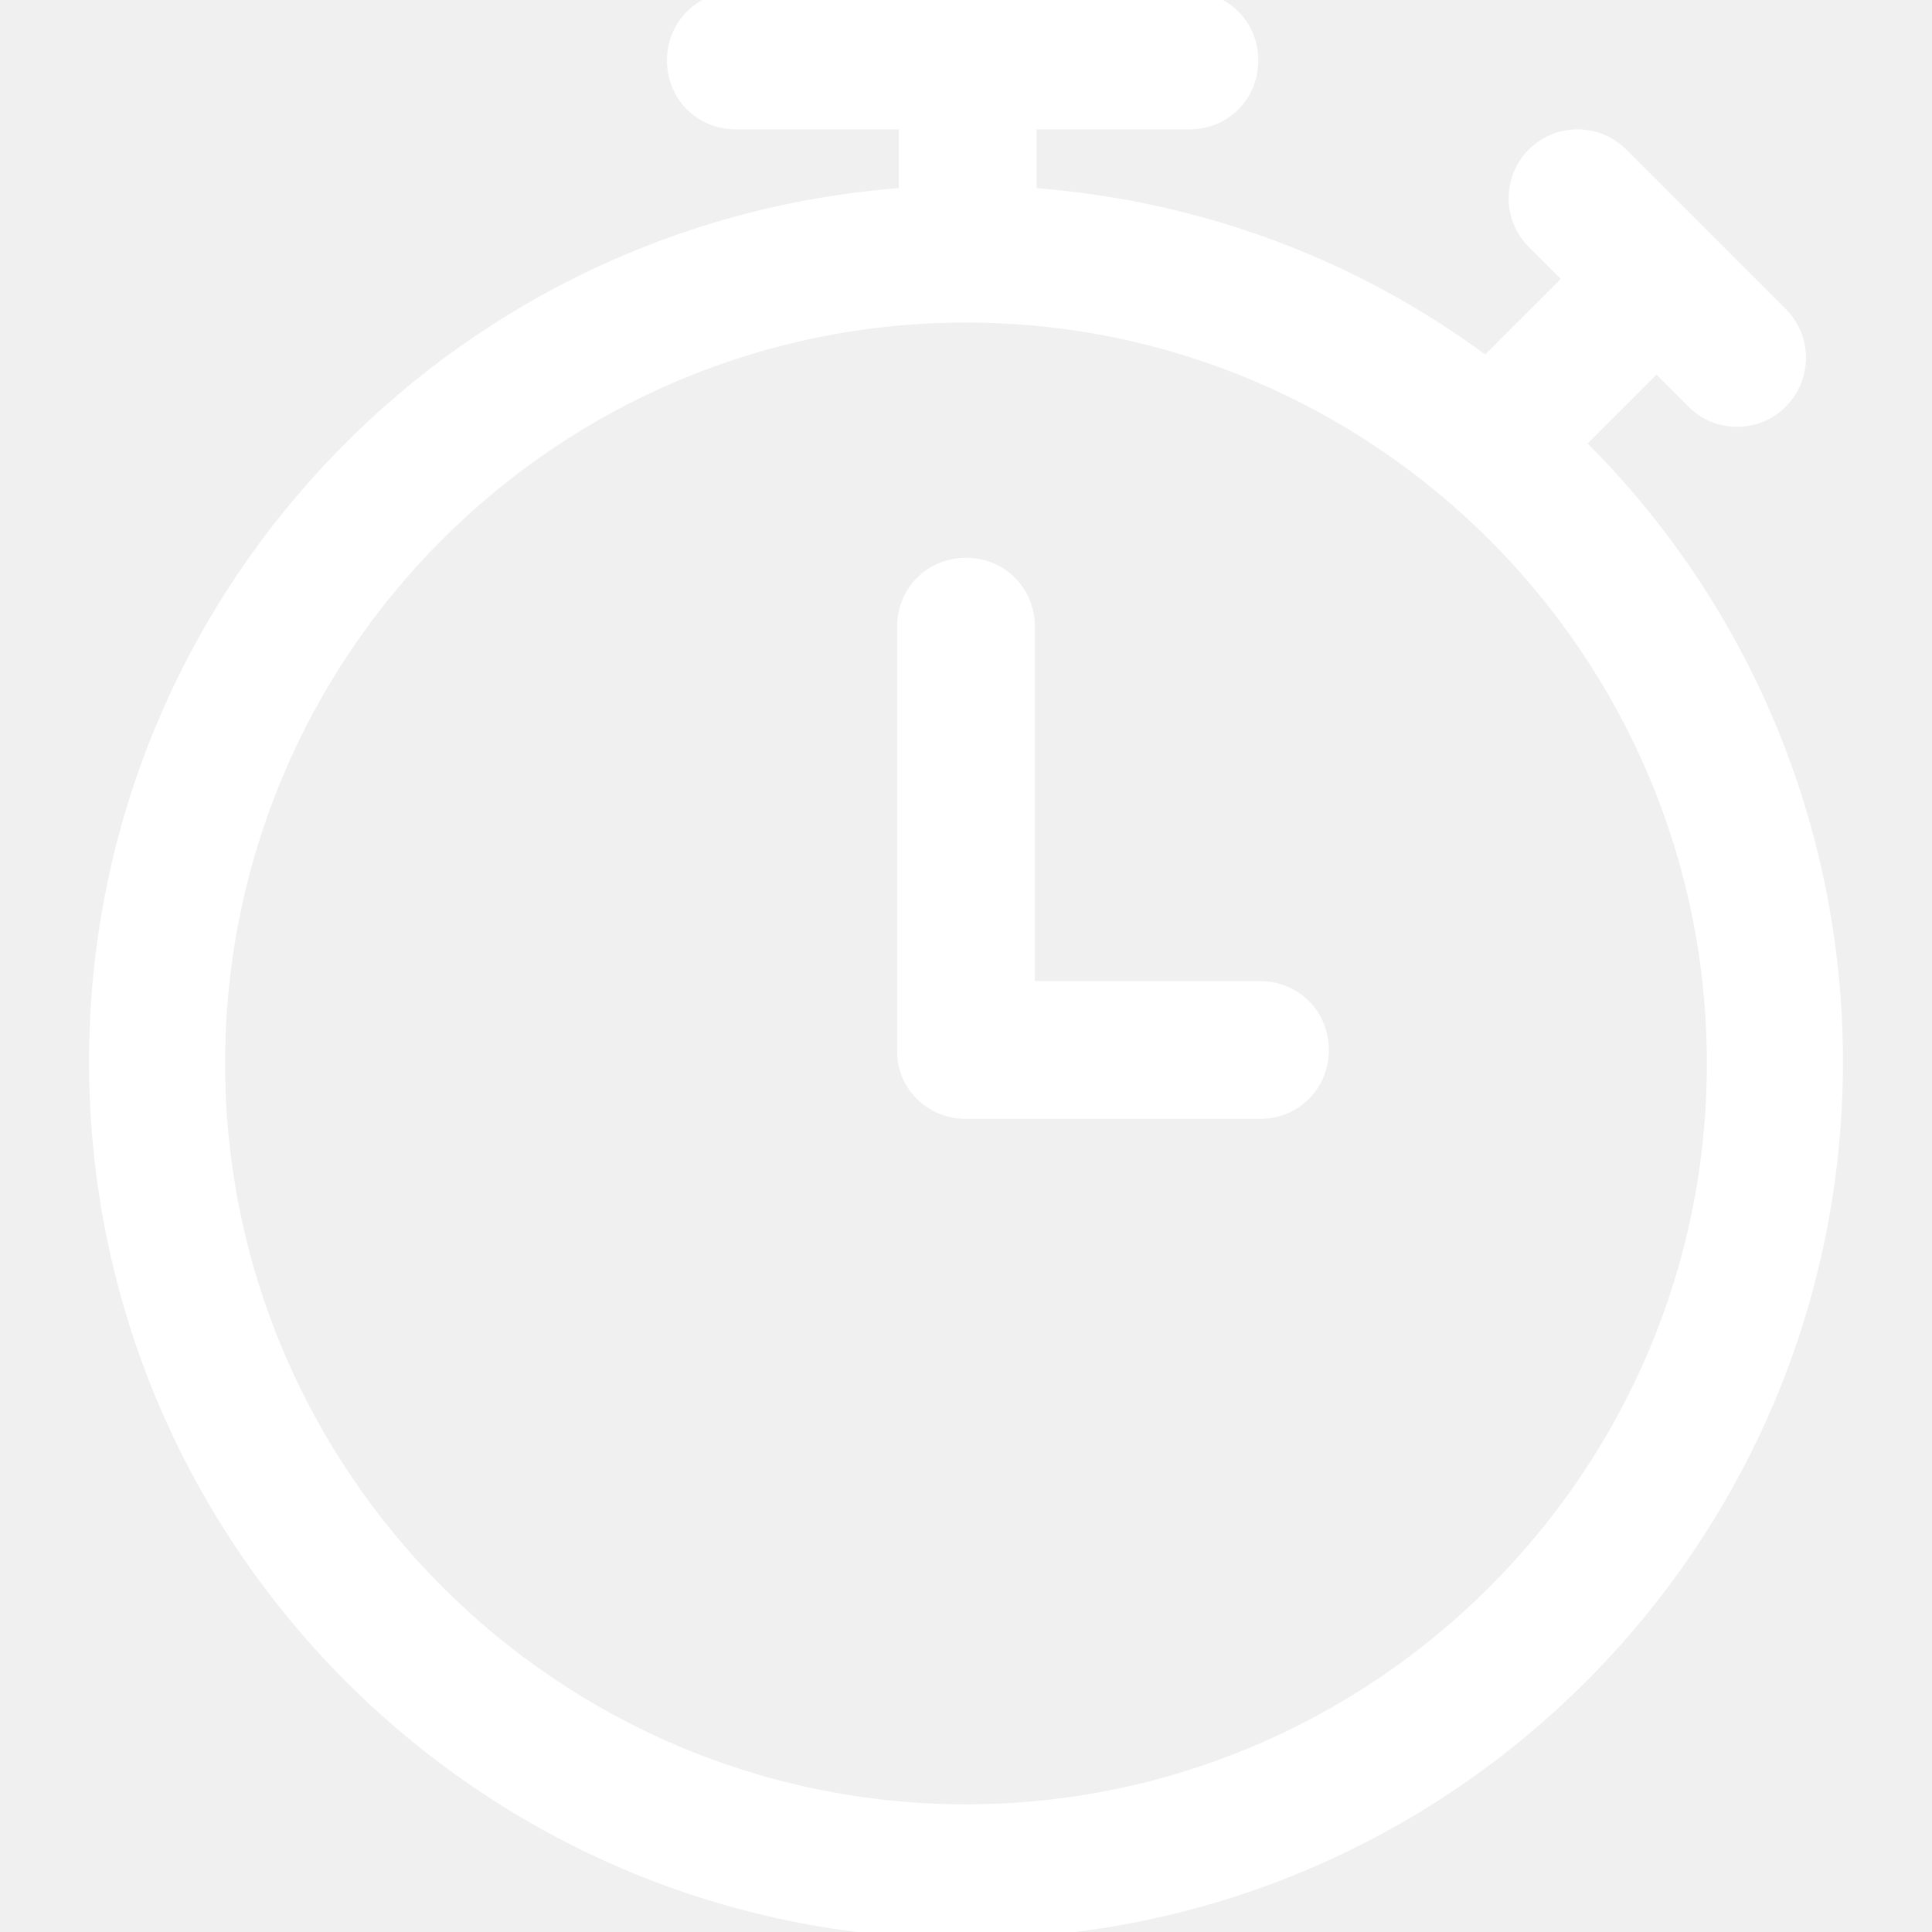
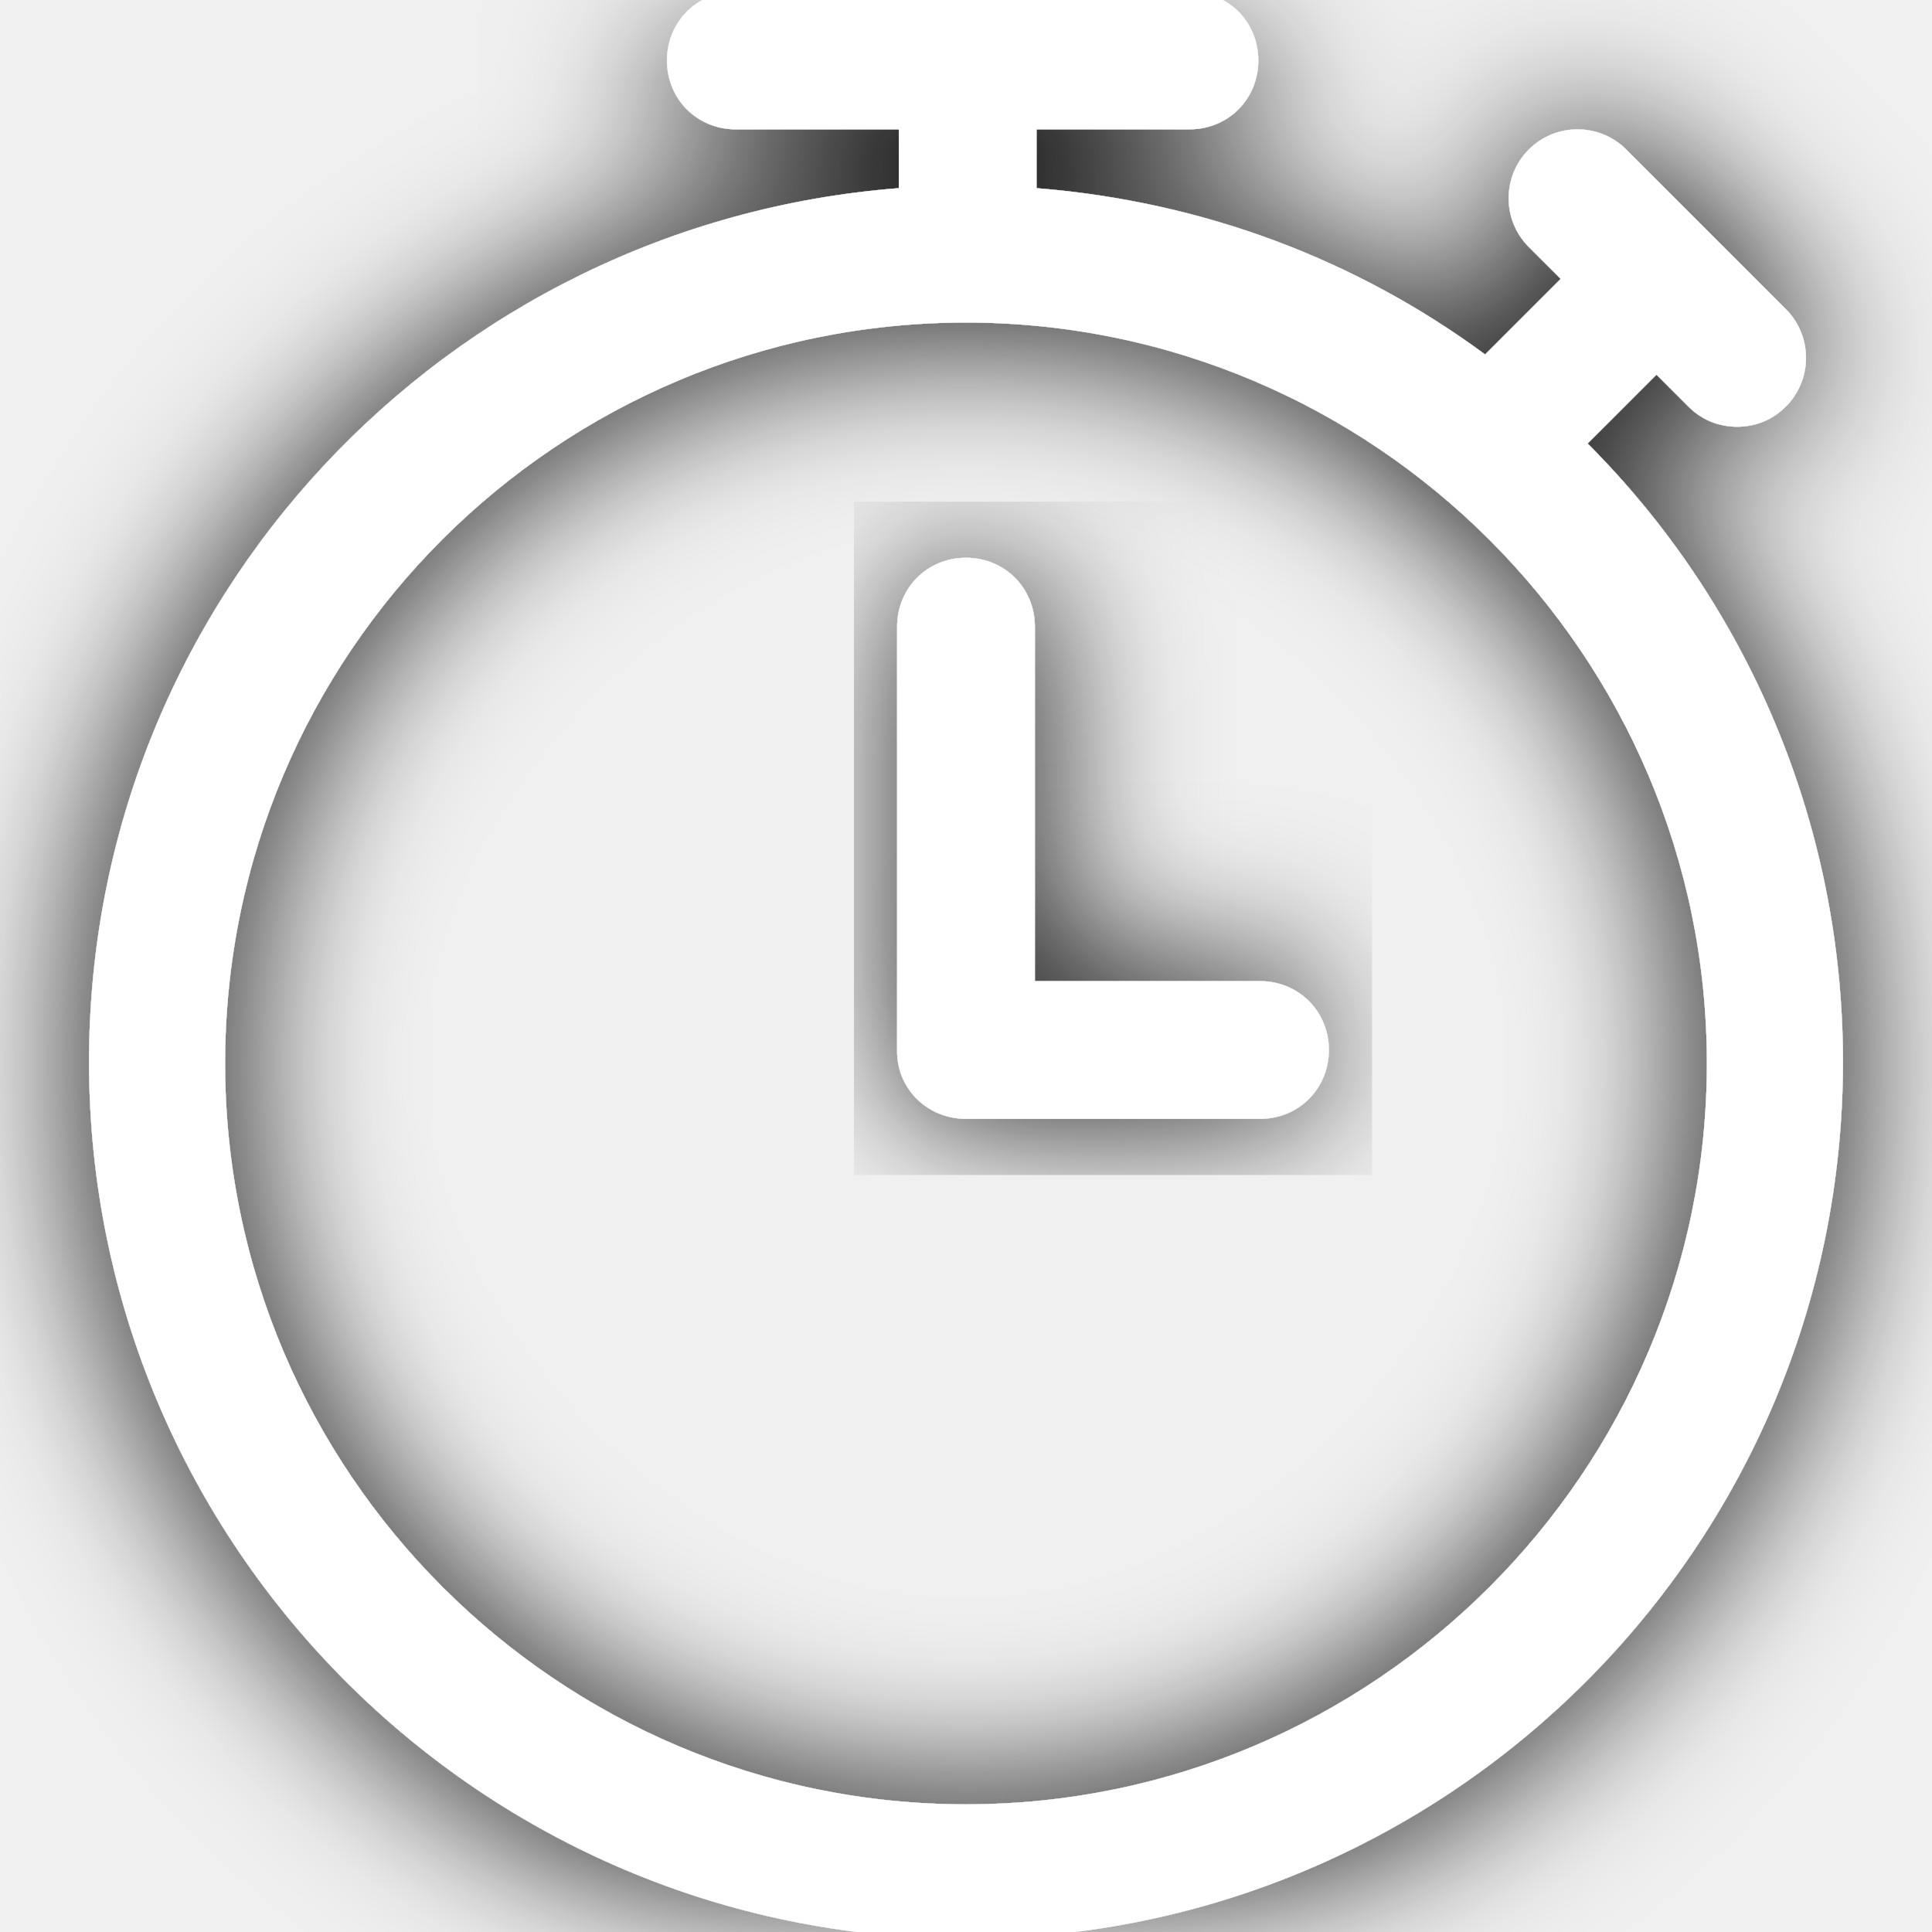
<svg xmlns="http://www.w3.org/2000/svg" version="1.1" viewBox="7 7 115 115" enable-background="new 0 0 129 129" width="512px" height="512px">
+   <defs>
+     <filter id="shadow">
+       <feDropShadow dx="0" dy="0" stdDeviation="5" />
+     </filter>
+   </defs>
  <g>
    <g>
-       <path d="m12.3,70.2c0,28.8 23.4,52.2 52.2,52.2s52.2-23.4 52.2-52.2c0-14.3-5.8-27.4-15.2-36.8l4.1-4.1 1.9,1.9c0.8,0.8 1.8,1.2 2.9,1.2s2.1-0.4 2.9-1.2c1.6-1.6 1.6-4.2 0-5.8l-9.5-9.5c-1.6-1.6-4.2-1.6-5.8,0-1.6,1.6-1.6,4.2 0,5.8l1.9,1.9-4.5,4.5c-7.6-5.6-16.7-9.1-26.7-9.9v-3.5h9.1c2.3,0 4.1-1.8 4.1-4.1s-1.8-4.1-4.1-4.1h-27c-2.3,0-4.1,1.8-4.1,4.1s1.8,4.1 4.1,4.1h9.7v3.5c-27,2.1-48.2,24.6-48.2,52zm52.2-44c24.3-3.55271e-15 44.1,19.8 44.1,44.1 0,24.3-19.8,44.1-44.1,44.1-24.3,0-44.1-19.8-44.1-44.1 0-24.4 19.8-44.1 44.1-44.1z" fill="#FFFFFF" />
-       <path d="m64.5,73.6h17.5c2.3,0 4.1-1.8 4.1-4.1 0-2.3-1.8-4.1-4.1-4.1h-13.4v-21.1c0-2.3-1.8-4.1-4.1-4.1-2.3,0-4.1,1.8-4.1,4.1v25.3c0,2.2 1.8,4 4.1,4z" fill="#FFFFFF" />
+       <path d="m12.3,70.2c0,28.8 23.4,52.2 52.2,52.2s52.2-23.4 52.2-52.2c0-14.3-5.8-27.4-15.2-36.8l4.1-4.1 1.9,1.9c0.8,0.8 1.8,1.2 2.9,1.2s2.1-0.4 2.9-1.2c1.6-1.6 1.6-4.2 0-5.8l-9.5-9.5c-1.6-1.6-4.2-1.6-5.8,0-1.6,1.6-1.6,4.2 0,5.8l1.9,1.9-4.5,4.5c-7.6-5.6-16.7-9.1-26.7-9.9v-3.5h9.1c2.3,0 4.1-1.8 4.1-4.1s-1.8-4.1-4.1-4.1h-27c-2.3,0-4.1,1.8-4.1,4.1s1.8,4.1 4.1,4.1h9.7v3.5c-27,2.1-48.2,24.6-48.2,52zm52.2-44c24.3-3.55271e-15 44.1,19.8 44.1,44.1 0,24.3-19.8,44.1-44.1,44.1-24.3,0-44.1-19.8-44.1-44.1 0-24.4 19.8-44.1 44.1-44.1z" fill="#FFFFFF" style="filter:url(#shadow)" />
+       <path d="m64.5,73.6h17.5c2.3,0 4.1-1.8 4.1-4.1 0-2.3-1.8-4.1-4.1-4.1h-13.4v-21.1c0-2.3-1.8-4.1-4.1-4.1-2.3,0-4.1,1.8-4.1,4.1v25.3c0,2.2 1.8,4 4.1,4z" fill="#FFFFFF" style="filter:url(#shadow)" />
    </g>
  </g>
</svg>
